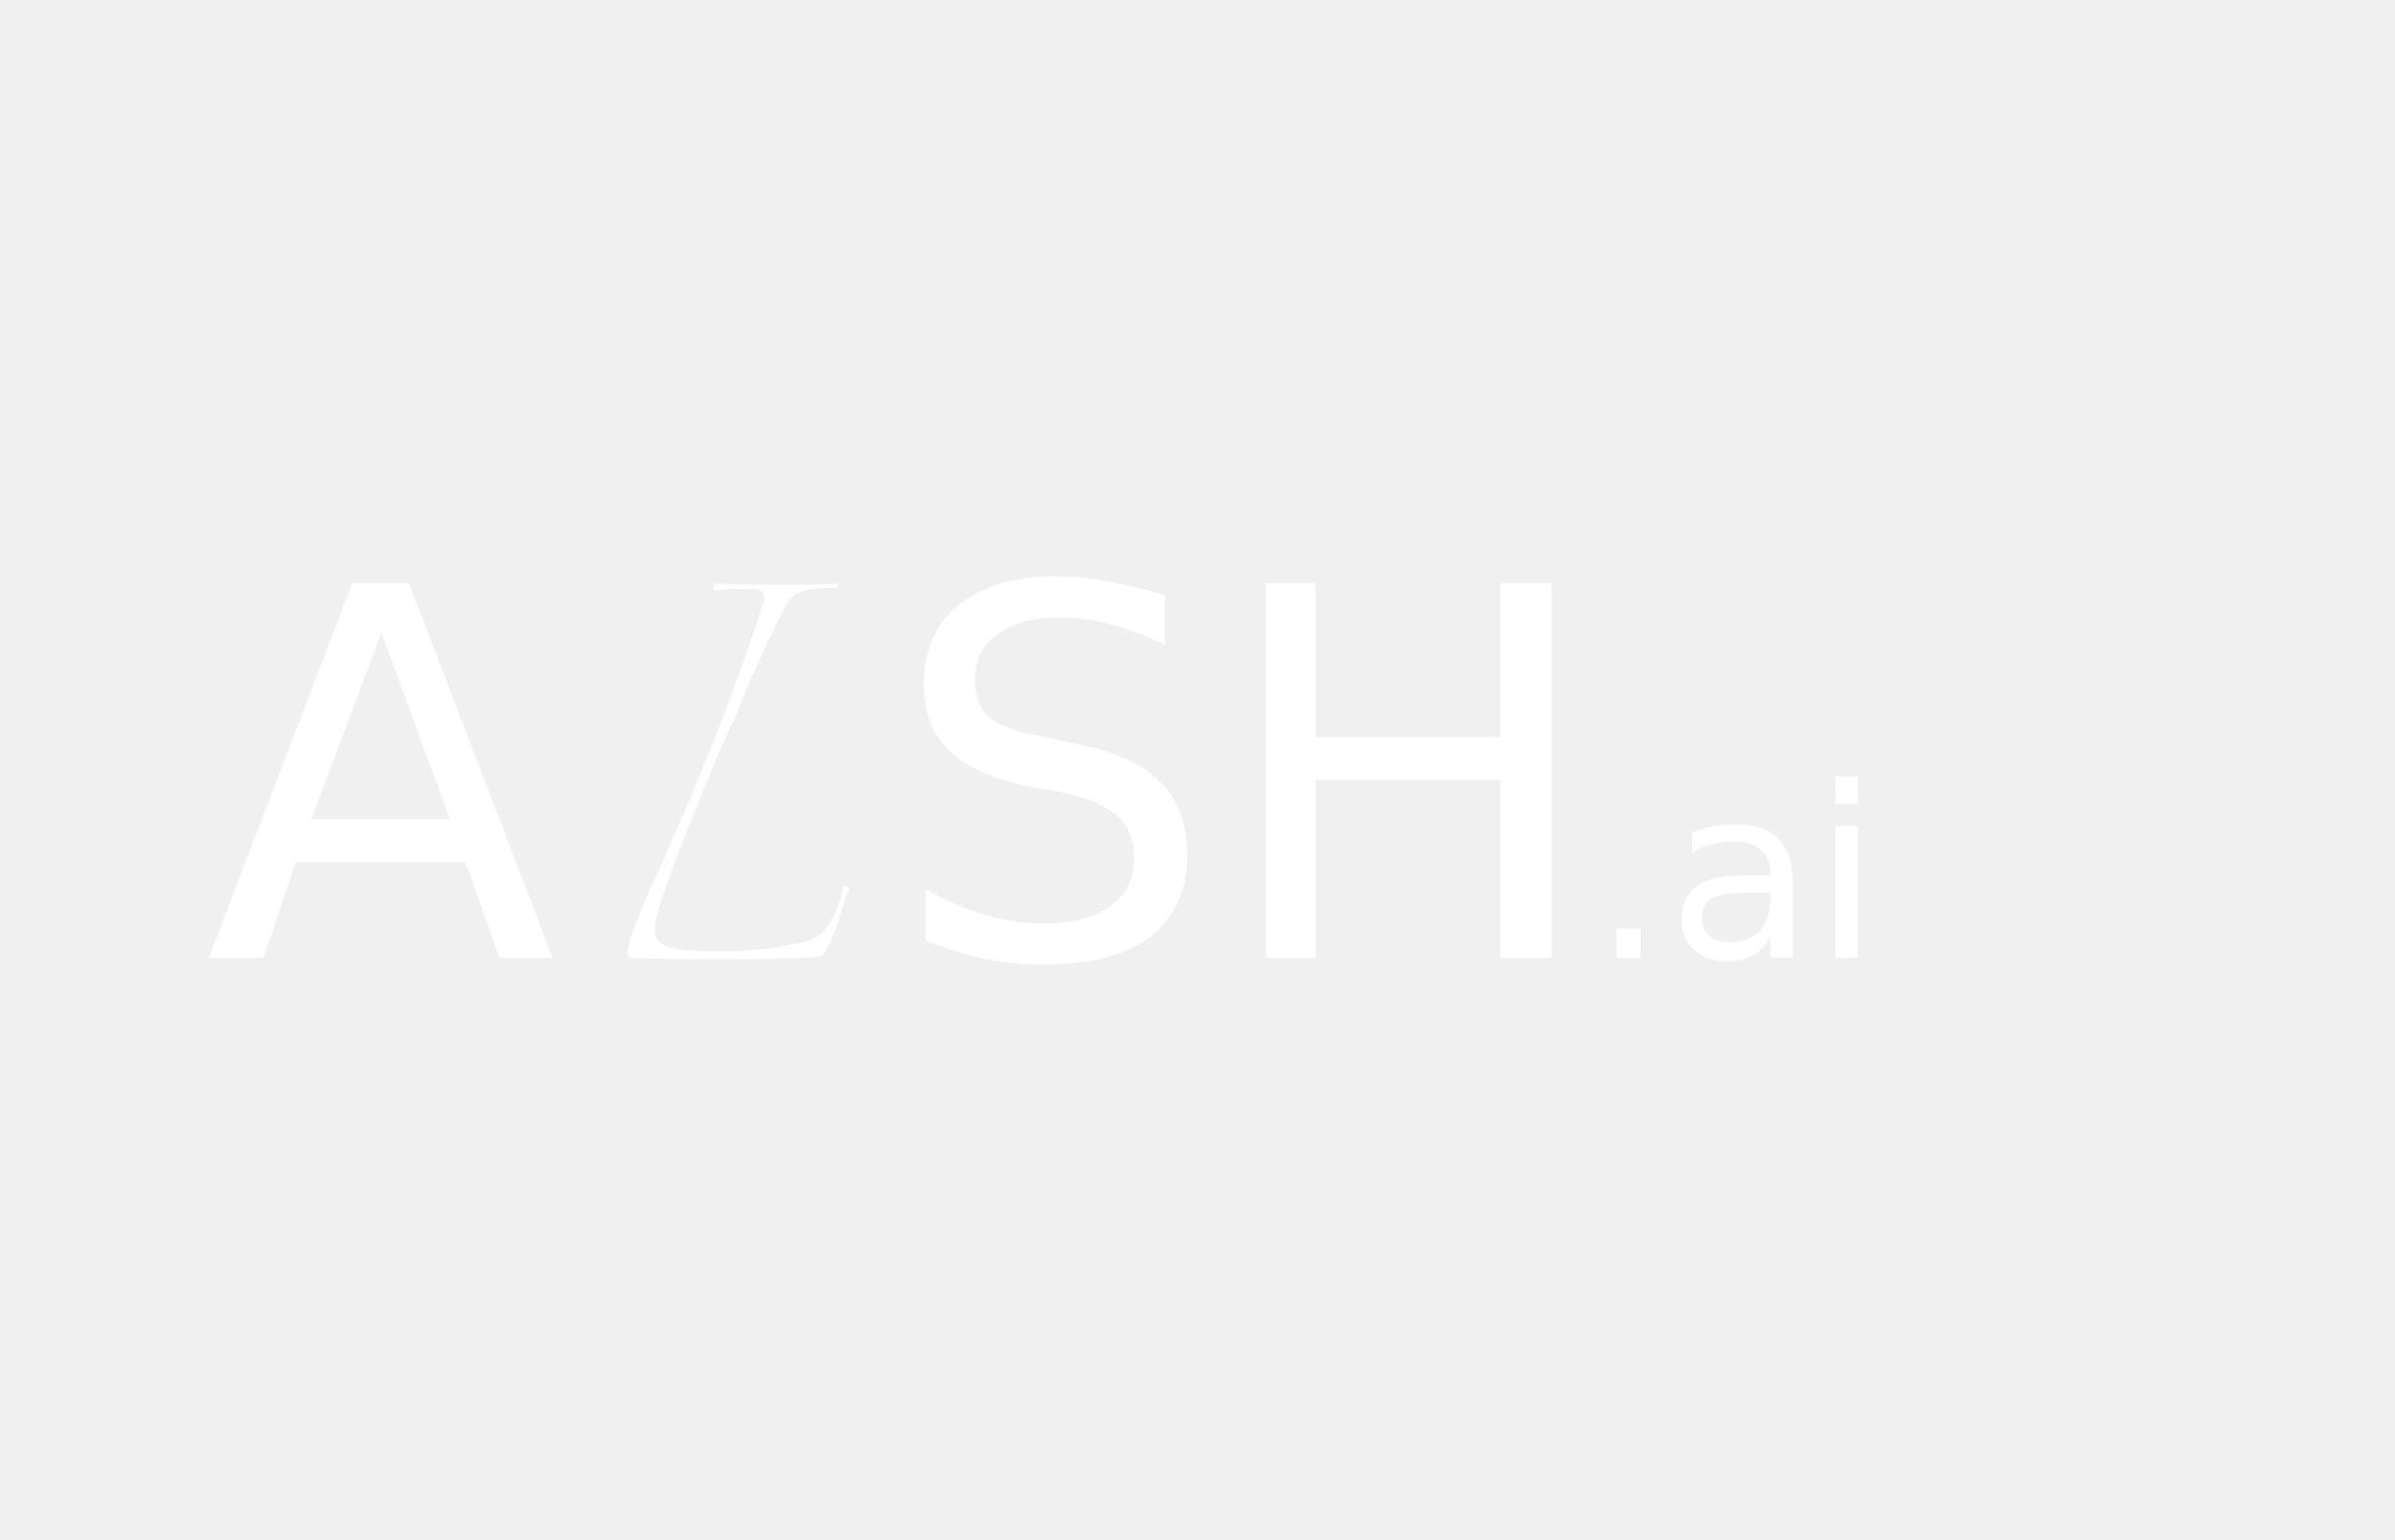
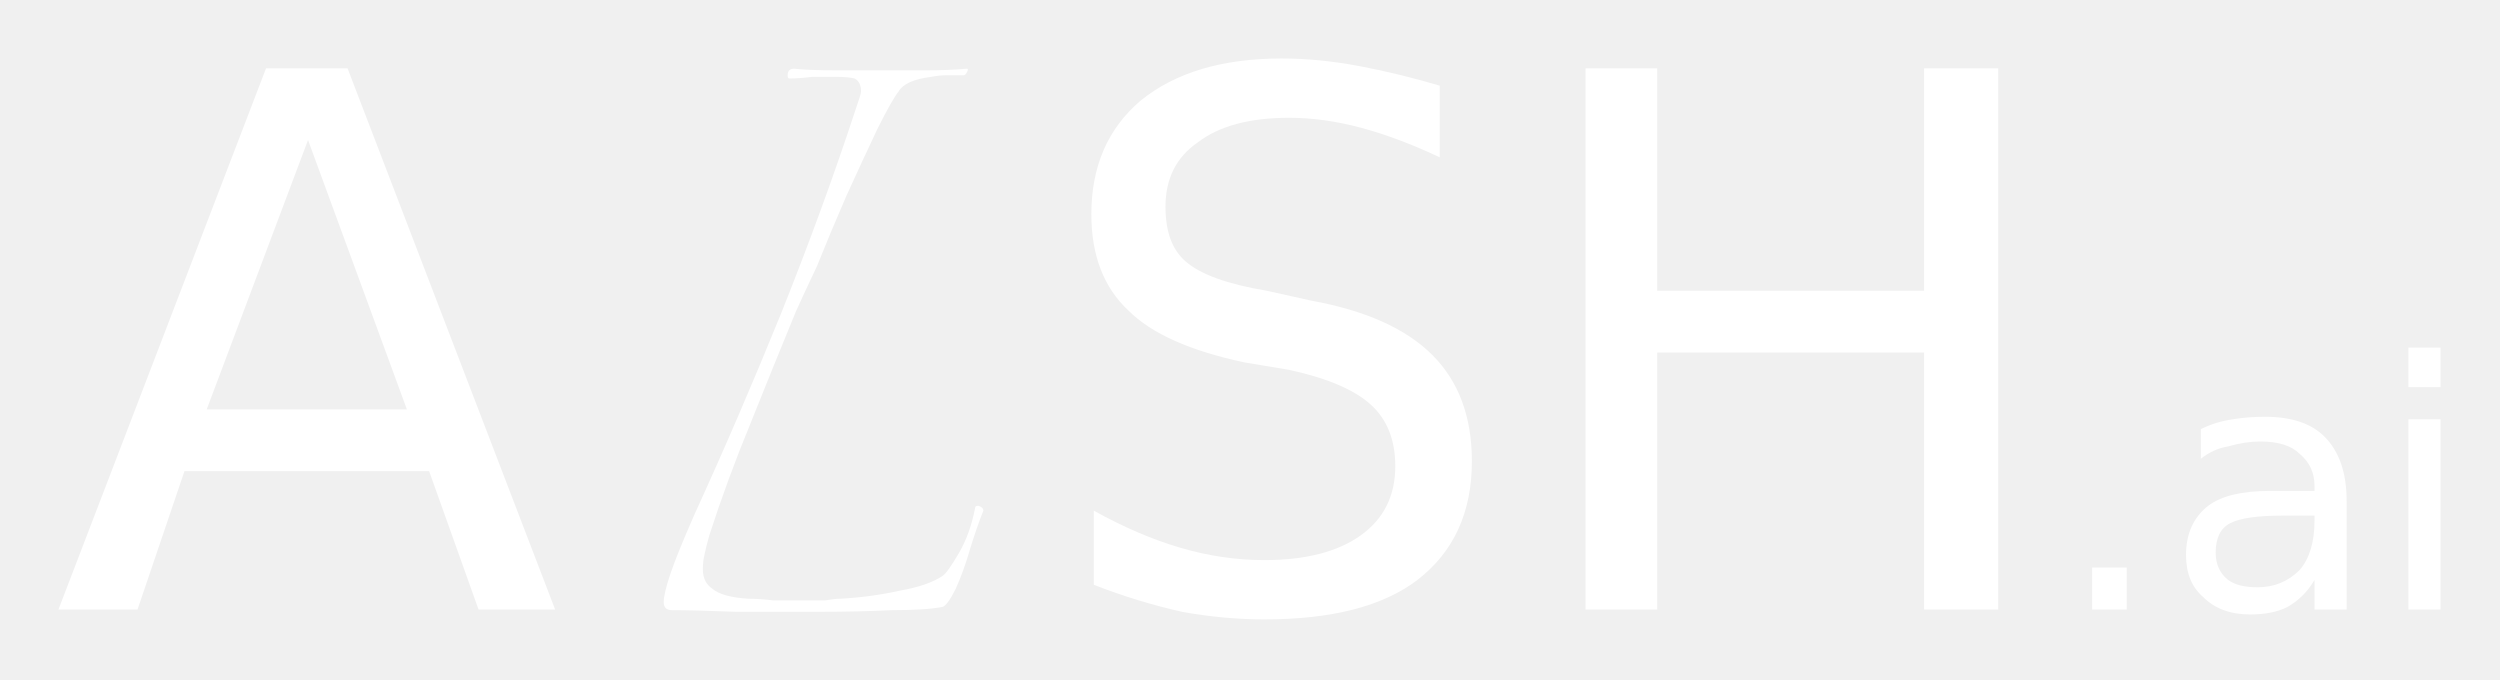
- <svg xmlns="http://www.w3.org/2000/svg" width="1400" height="900" viewBox="0 0 1400 900">
+ <svg xmlns="http://www.w3.org/2000/svg" width="1012" height="275" viewBox="98.344 313.344 1011.721 274.904">
  <path d="M263 479L223 370L182 479L263 479ZM122 560L206 341L239 341L323 560L292 560L272 504L173 504L154 560L122 560Z" fill="#FFFFFF" />
  <path d="M355 662L355 662Q328 662 303 662Q278 661 264 661L264 661Q259 661 259 656L259 656Q259 651 263 639Q267 627 278 602L278 602Q305 543 331 479Q357 414 377 353L377 353Q378 350 379 347Q380 344 380 343L380 343Q380 337 376 335Q372 334 365 334L365 334Q358 334 350 334Q342 335 336 335L336 335Q335 335 335 333L335 333Q335 329 339 329L339 329Q348 330 365 330Q381 330 393 330L393 330Q406 330 420 330Q433 330 445 329L445 329Q446 329 445 331Q444 333 443 333L443 333Q438 333 433 333Q428 333 423 334L423 334Q407 336 403 343L403 343Q399 348 390 366Q381 385 371 407Q361 430 353 450Q344 469 340 478L340 478Q326 512 312 547Q298 581 287 615L287 615Q285 622 284 627Q283 631 283 636L283 636Q283 644 289 648Q295 653 311 654L311 654Q318 654 326 655Q334 655 342 655L342 655Q351 655 358 655Q364 654 367 654L367 654Q386 653 404 649Q421 646 430 640L430 640Q433 638 440 626Q447 614 450 598L450 598Q450 597 452 597Q455 598 455 600L455 600Q451 610 447 623Q443 637 438 648Q433 658 430 659L430 659Q420 661 399 661Q378 662 355 662Z" fill="#FFFFFF" transform="translate(196 124) scale(0.66)" />
  <path d="M681 348L681 348L681 377Q664 369 649 365Q634 361 620 361L620 361Q596 361 583 371Q570 380 570 397L570 397Q570 412 578 419Q587 427 611 431L611 431L629 435Q662 441 678 457Q694 473 694 500L694 500Q694 531 672 548Q651 564 610 564L610 564Q594 564 577 561Q559 557 541 550L541 550L541 520Q559 530 576 535Q593 540 610 540L610 540Q635 540 649 530Q663 520 663 502L663 502Q663 486 653 477Q643 468 620 463L620 463L602 460Q569 453 555 439Q540 425 540 400L540 400Q540 371 560 354Q581 337 617 337L617 337Q632 337 648 340Q664 343 681 348ZM740 560L740 341L769 341L769 431L877 431L877 341L907 341L907 560L877 560L877 456L769 456L769 560L740 560Z" fill="#FFFFFF" />
  <path d="M945 560L945 543L959 543L959 560L945 560ZM1035 522L1022 522Q1007 522 1001 525Q995 528 995 537L995 537Q995 544 1000 548Q1004 551 1012 551L1012 551Q1022 551 1029 544Q1035 537 1035 524L1035 524L1035 522ZM1048 516L1048 516L1048 560L1035 560L1035 548Q1031 555 1024 559Q1018 562 1009 562L1009 562Q997 562 990 555Q983 549 983 538L983 538Q983 525 992 518Q1000 512 1017 512L1017 512L1035 512L1035 510Q1035 502 1029 497Q1024 492 1013 492L1013 492Q1007 492 1000 494Q994 495 989 499L989 499L989 487Q995 484 1002 483Q1008 482 1015 482L1015 482Q1031 482 1039 490Q1048 499 1048 516ZM1073 560L1073 483L1086 483L1086 560L1073 560ZM1073 470L1073 454L1086 454L1086 470L1073 470Z" fill="#FFFFFF" />
</svg>
